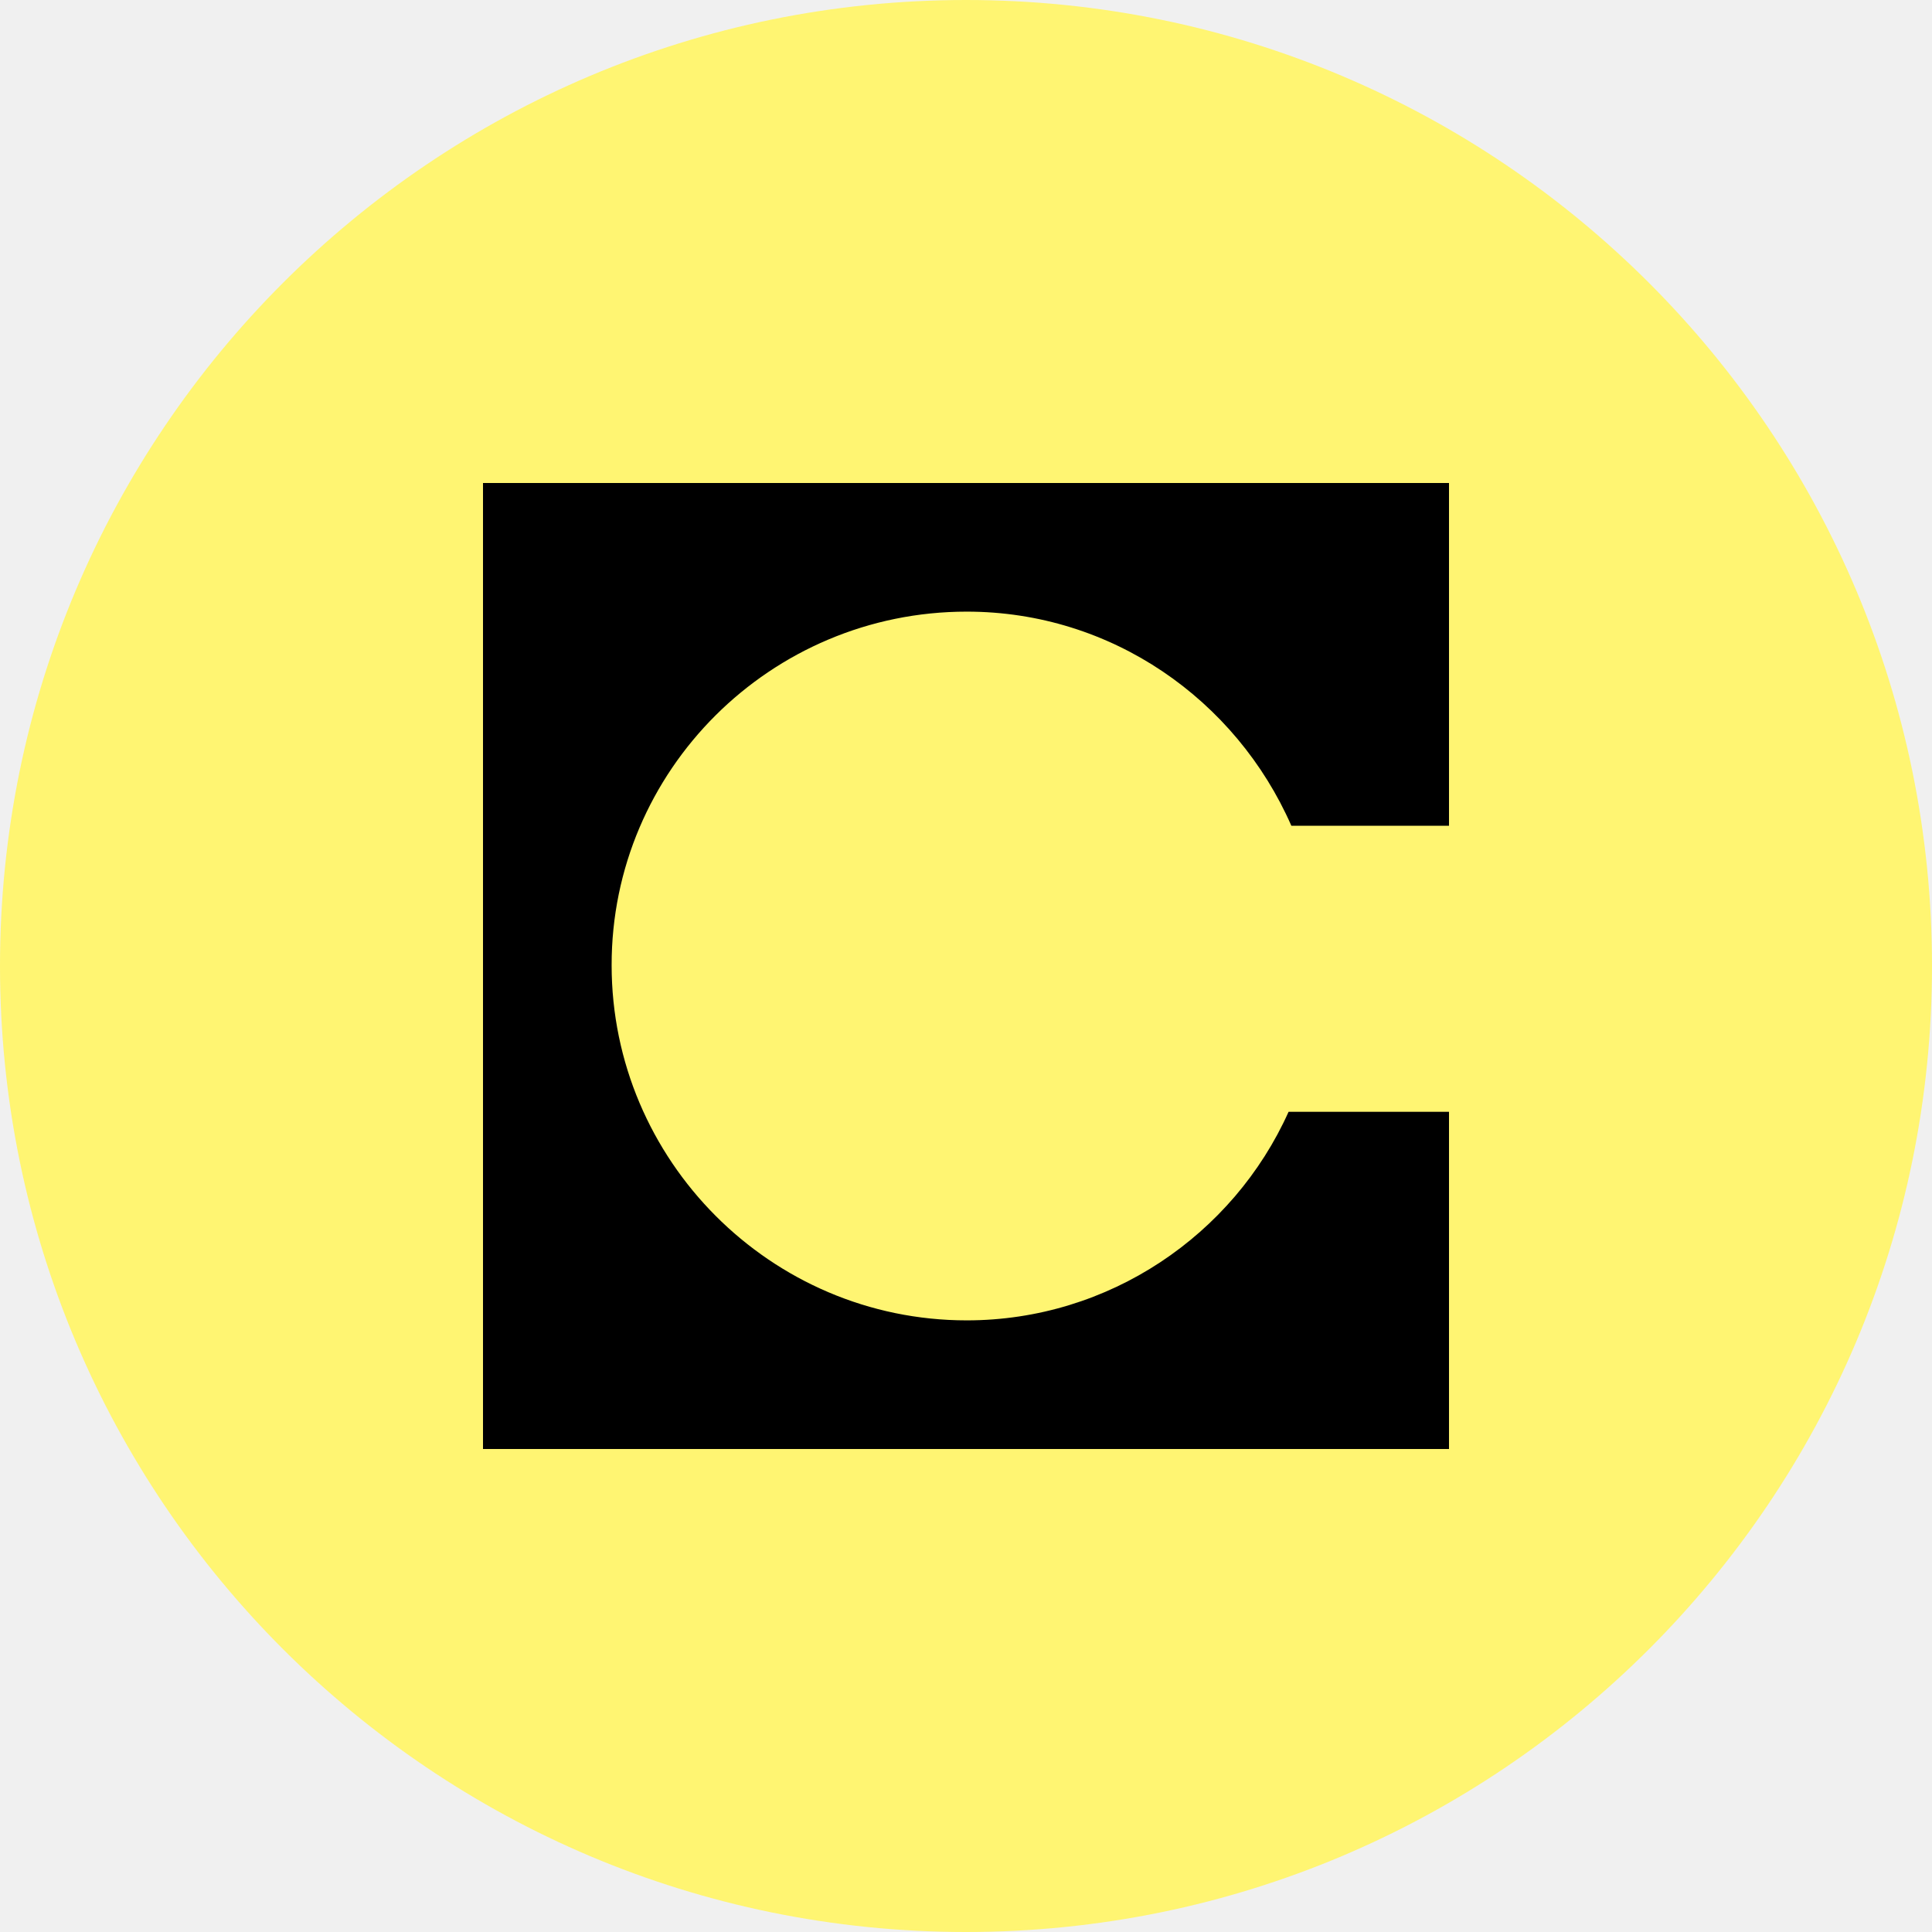
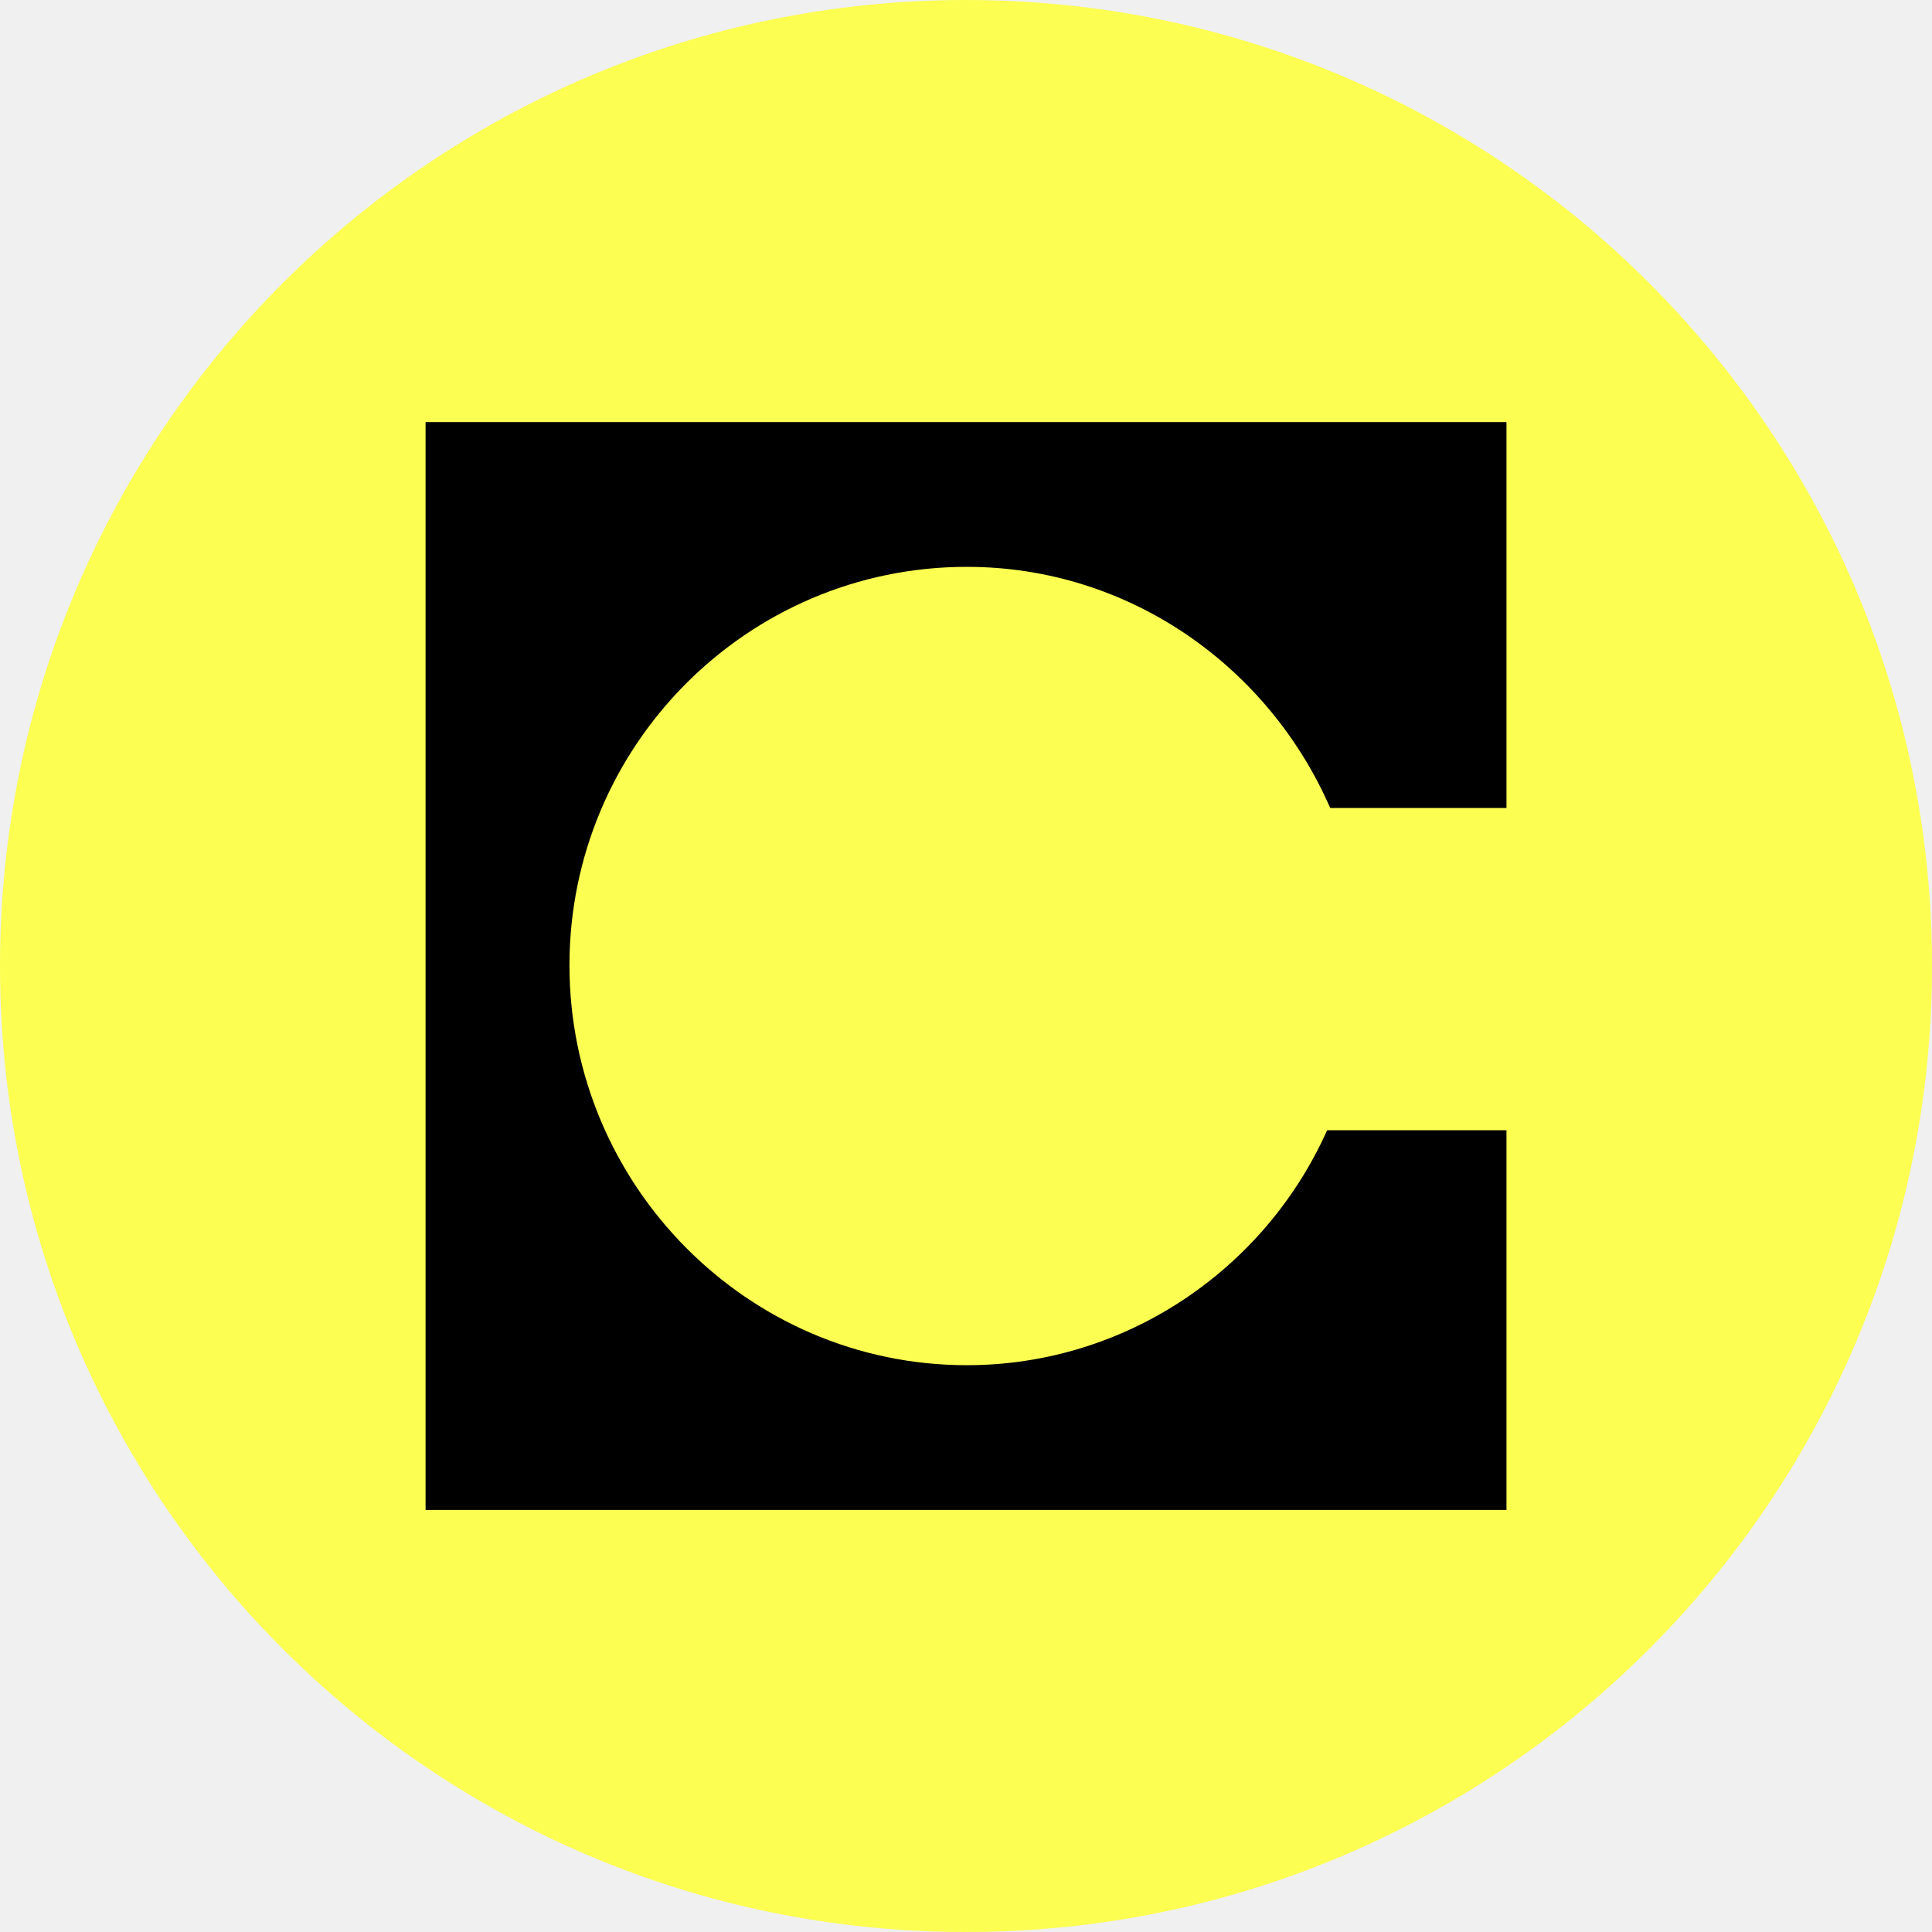
- <svg xmlns="http://www.w3.org/2000/svg" width="766" height="766" viewBox="0 0 766 766" fill="none">
-   <rect width="766" height="766" rx="383" fill="#FFF572" />
-   <path d="M574.5 191.5H191.5V574.5H574.5V440.8H510.9C489 489.6 439.7 523.5 383.3 523.5C305.5 523.5 242.5 459.9 242.5 382.7C242.4 305.5 305.5 242.5 383.3 242.5C440.8 242.5 490.1 277.5 512 327.4H574.5V191.5Z" fill="black" />
+ <svg xmlns="http://www.w3.org/2000/svg" width="40" height="40" viewBox="0 0 40 40" fill="none">
+   <g clip-path="url(#clip0_4004_57035)">
+     <path d="M20 40C31.046 40 40 31.046 40 20C40 8.954 31.046 0 20 0C8.954 0 0 8.954 0 20C0 31.046 8.954 40 20 40Z" fill="#FCFF52" />
+     <path fill-rule="evenodd" clip-rule="evenodd" d="M31.189 8.739H8.811V31.262H31.19V23.4H27.477C26.197 26.268 23.315 28.265 20.017 28.265C15.472 28.265 11.79 24.528 11.79 19.985C11.79 15.441 15.472 11.736 20.017 11.736C23.379 11.736 26.261 13.798 27.541 16.729H31.19V8.739H31.189Z" fill="black" />
+   </g>
+   <defs>
+     <clipPath id="clip0_4004_57035">
+       <rect width="40" height="40" fill="white" />
+     </clipPath>
+   </defs>
</svg>
